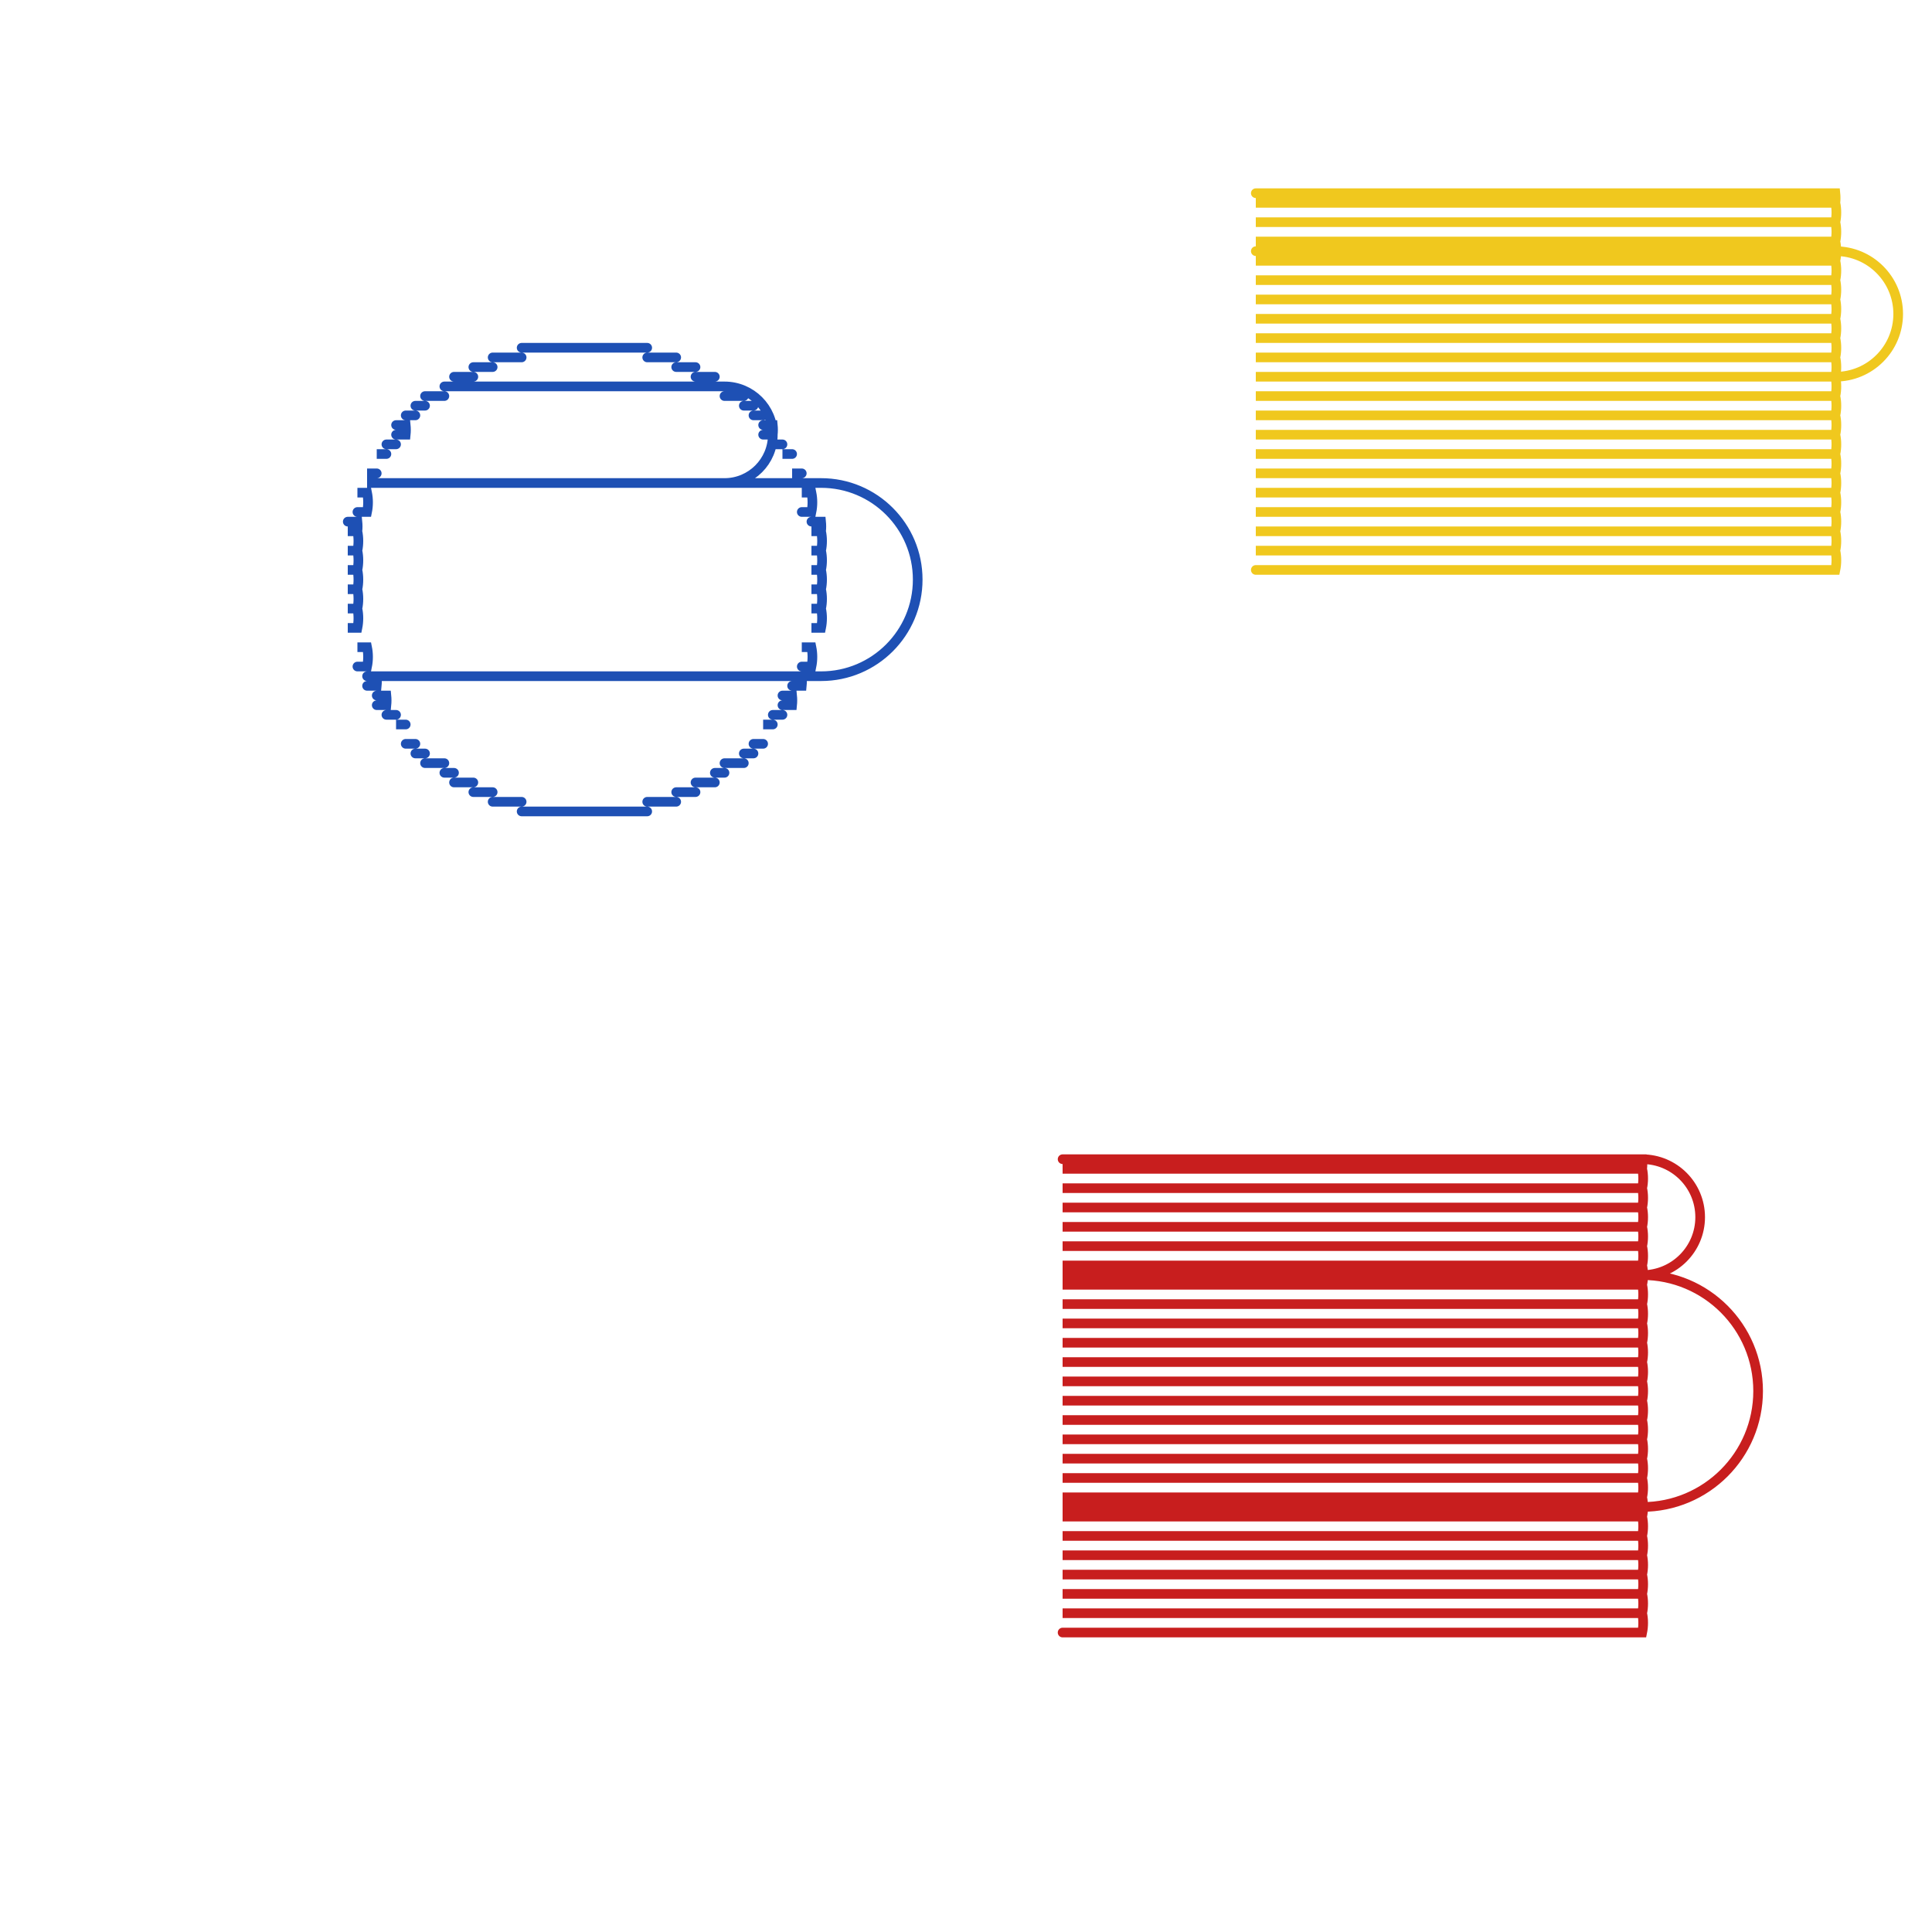
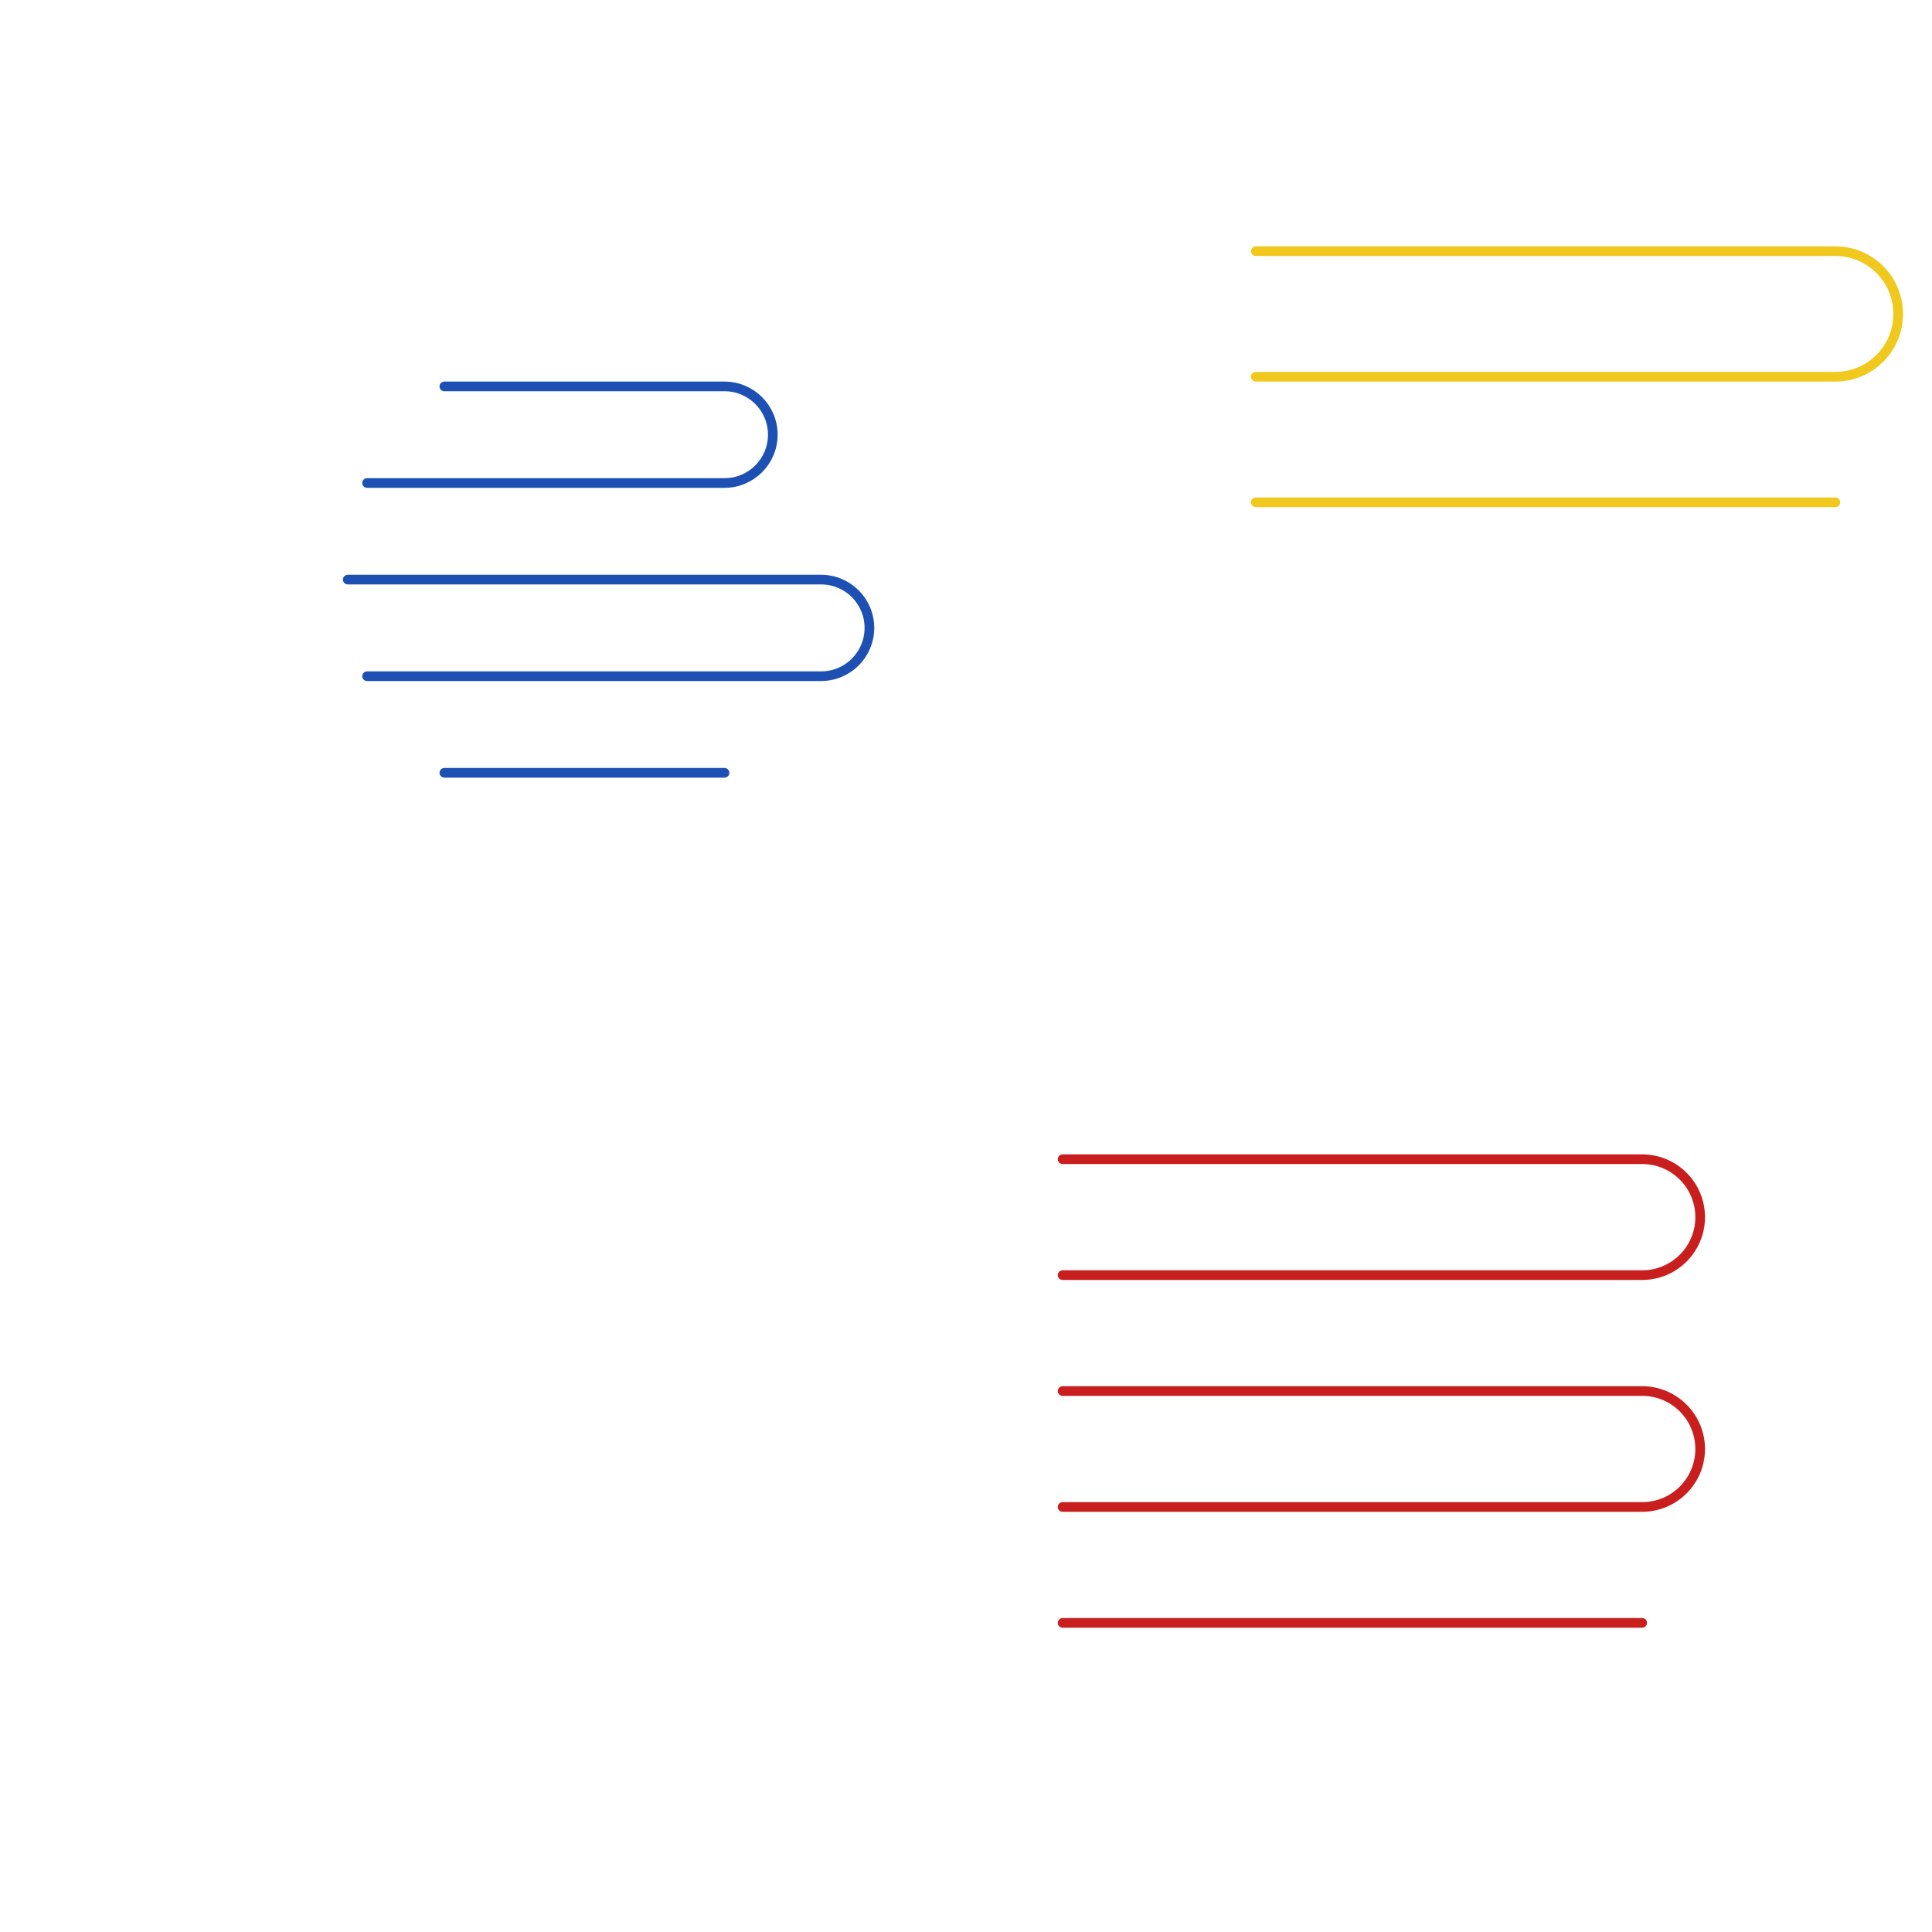
<svg xmlns="http://www.w3.org/2000/svg" width="200" height="200" viewBox="0 0 200 200">
  <g id="layer_01_dark_red_C81E1E">
-     <path d="M110 120 H170 A 5.0 5.0 0 0 1 170 132 H110 H170 A 5.0 5.0 0 0 1 170 156 H110 H170 M110 120 H170 A 5.0 5.0 0 0 1 170 121 H169 H110 H111 H170 A 5.0 5.0 0 0 1 170 123 H169 H110 H111 H170 A 5.0 5.0 0 0 1 170 125 H169 H110 H111 H170 A 5.0 5.0 0 0 1 170 127 H169 H110 H111 H170 A 5.0 5.0 0 0 1 170 129 H169 H110 H111 H170 A 5.0 5.0 0 0 1 170 131 H169 H110 H111 H170 A 5.0 5.0 0 0 1 170 133 H169 H110 H111 H170 A 5.0 5.0 0 0 1 170 135 H169 H110 H111 H170 A 5.0 5.0 0 0 1 170 137 H169 H110 H111 H170 A 5.0 5.0 0 0 1 170 139 H169 H110 H111 H170 A 5.0 5.0 0 0 1 170 141 H169 H110 H111 H170 A 5.0 5.0 0 0 1 170 143 H169 H110 H111 H170 A 5.0 5.0 0 0 1 170 145 H169 H110 H111 H170 A 5.0 5.0 0 0 1 170 147 H169 H110 H111 H170 A 5.0 5.0 0 0 1 170 149 H169 H110 H111 H170 A 5.0 5.0 0 0 1 170 151 H169 H110 H111 H170 A 5.0 5.0 0 0 1 170 153 H169 H110 H111 H170 A 5.0 5.0 0 0 1 170 155 H169 H110 H111 H170 A 5.0 5.0 0 0 1 170 157 H169 H110 H111 H170 A 5.0 5.0 0 0 1 170 159 H169 H110 H111 H170 A 5.0 5.0 0 0 1 170 161 H169 H110 H111 H170 A 5.0 5.0 0 0 1 170 163 H169 H110 H111 H170 A 5.0 5.0 0 0 1 170 165 H169 H110 H111 H170 A 5.0 5.0 0 0 1 170 167 H169 H110 H111 H170 A 5.0 5.0 0 0 1 170 169 H110" stroke="rgb(200,30,30)" stroke-width="1.0" stroke-linecap="round" fill="none" />
+     <path d="M110 120 H170 A 5.0 5.0 0 0 1 170 132 H110 M110 144 H170 A 5.0 5.0 0 0 1 170 156 H110 M110 168 H170" stroke="rgb(200,30,30)" stroke-width="1.0" stroke-linecap="round" fill="none" />
  </g>
  <g id="layer_02_light_yellow_F0C81E">
-     <path d="M130 26 H190 A 5.0 5.0 0 0 1 190 39 H130 H190 M130 20 H190 A 5.0 5.0 0 0 1 190 21 H189 H130 H131 H190 A 5.0 5.0 0 0 1 190 23 H189 H130 H131 H190 A 5.0 5.0 0 0 1 190 25 H189 H130 H131 H190 A 5.0 5.0 0 0 1 190 27 H189 H130 H131 H190 A 5.0 5.0 0 0 1 190 29 H189 H130 H131 H190 A 5.0 5.0 0 0 1 190 31 H189 H130 H131 H190 A 5.0 5.0 0 0 1 190 33 H189 H130 H131 H190 A 5.0 5.0 0 0 1 190 35 H189 H130 H131 H190 A 5.0 5.0 0 0 1 190 37 H189 H130 H131 H190 A 5.0 5.0 0 0 1 190 39 H189 H130 H131 H190 A 5.0 5.0 0 0 1 190 41 H189 H130 H131 H190 A 5.0 5.0 0 0 1 190 43 H189 H130 H131 H190 A 5.0 5.0 0 0 1 190 45 H189 H130 H131 H190 A 5.0 5.0 0 0 1 190 47 H189 H130 H131 H190 A 5.0 5.0 0 0 1 190 49 H189 H130 H131 H190 A 5.0 5.0 0 0 1 190 51 H189 H130 H131 H190 A 5.0 5.0 0 0 1 190 53 H189 H130 H131 H190 A 5.0 5.0 0 0 1 190 55 H189 H130 H131 H190 A 5.0 5.0 0 0 1 190 57 H189 H130 H131 H190 A 5.0 5.0 0 0 1 190 59 H130" stroke="rgb(240,200,30)" stroke-width="1.0" stroke-linecap="round" fill="none" />
+     <path d="M130 26 H190 A 5.0 5.0 0 0 1 190 39 H130 M130 52 H190" stroke="rgb(240,200,30)" stroke-width="1.0" stroke-linecap="round" fill="none" />
  </g>
  <g id="layer_03_mid_blue_1E50B4">
-     <path d="M46 40 H75 A 5.0 5.0 0 0 1 75 50 H38 H85 A 5.0 5.0 0 0 1 85 70 H38 H75 M36 54 H37 A 5.0 5.0 0 0 1 37 55 H36 H37 A 5.0 5.0 0 0 1 37 57 H36 H37 A 5.0 5.0 0 0 1 37 59 H36 H37 A 5.0 5.0 0 0 1 37 61 H36 H37 A 5.0 5.0 0 0 1 37 63 H36 H37 A 5.0 5.0 0 0 1 37 65 H36 H37 M38 51 H37 H38 A 5.0 5.0 0 0 1 38 53 H37 M39 49 H38 H39 M40 47 H39 H40 M40 46 H41 M41 44 H42 A 5.0 5.0 0 0 1 42 45 H41 M43 43 H42 M43 42 H44 M46 41 H44 M46 40 H47 M49 39 H47 M49 38 H51 M54 37 H51 M54 36 H67 M70 37 H67 M70 38 H72 M74 39 H72 M74 40 H75 M77 41 H75 M77 42 H78 M79 43 H78 M79 44 H80 A 5.0 5.0 0 0 1 80 45 H79 M80 46 H81 M82 47 H81 H82 M83 49 H82 H83 M84 51 H83 H84 A 5.0 5.0 0 0 1 84 53 H83 M84 54 H85 A 5.0 5.0 0 0 1 85 55 H84 H85 A 5.0 5.0 0 0 1 85 57 H84 H85 A 5.0 5.0 0 0 1 85 59 H84 H85 A 5.0 5.0 0 0 1 85 61 H84 H85 A 5.0 5.0 0 0 1 85 63 H84 H85 A 5.0 5.0 0 0 1 85 65 H84 H85 M84 67 H83 H84 A 5.0 5.0 0 0 1 84 69 H83 M82 70 H83 A 5.0 5.0 0 0 1 83 71 H82 M81 72 H82 A 5.0 5.0 0 0 1 82 73 H81 M80 74 H81 M80 75 H79 H80 M79 77 H78 M77 78 H78 M77 79 H75 M74 80 H75 M74 81 H72 M70 82 H72 M70 83 H67 M54 84 H67 M54 83 H51 M49 82 H51 M49 81 H47 M46 80 H47 M46 79 H44 M43 78 H44 M43 77 H42 M42 75 H41 H42 M40 74 H41 M39 72 H40 A 5.0 5.0 0 0 1 40 73 H39 M38 70 H39 A 5.0 5.0 0 0 1 39 71 H38 M38 67 H37 H38 A 5.0 5.0 0 0 1 38 69 H37" stroke="rgb(30,80,180)" stroke-width="1.0" stroke-linecap="round" fill="none" />
+     <path d="M46 40 H75 A 5.0 5.0 0 0 1 75 50 H38 M36 60 H85 A 5.0 5.0 0 0 1 85 70 H38 M46 80 H75" stroke="rgb(30,80,180)" stroke-width="1.0" stroke-linecap="round" fill="none" />
  </g>
</svg>
